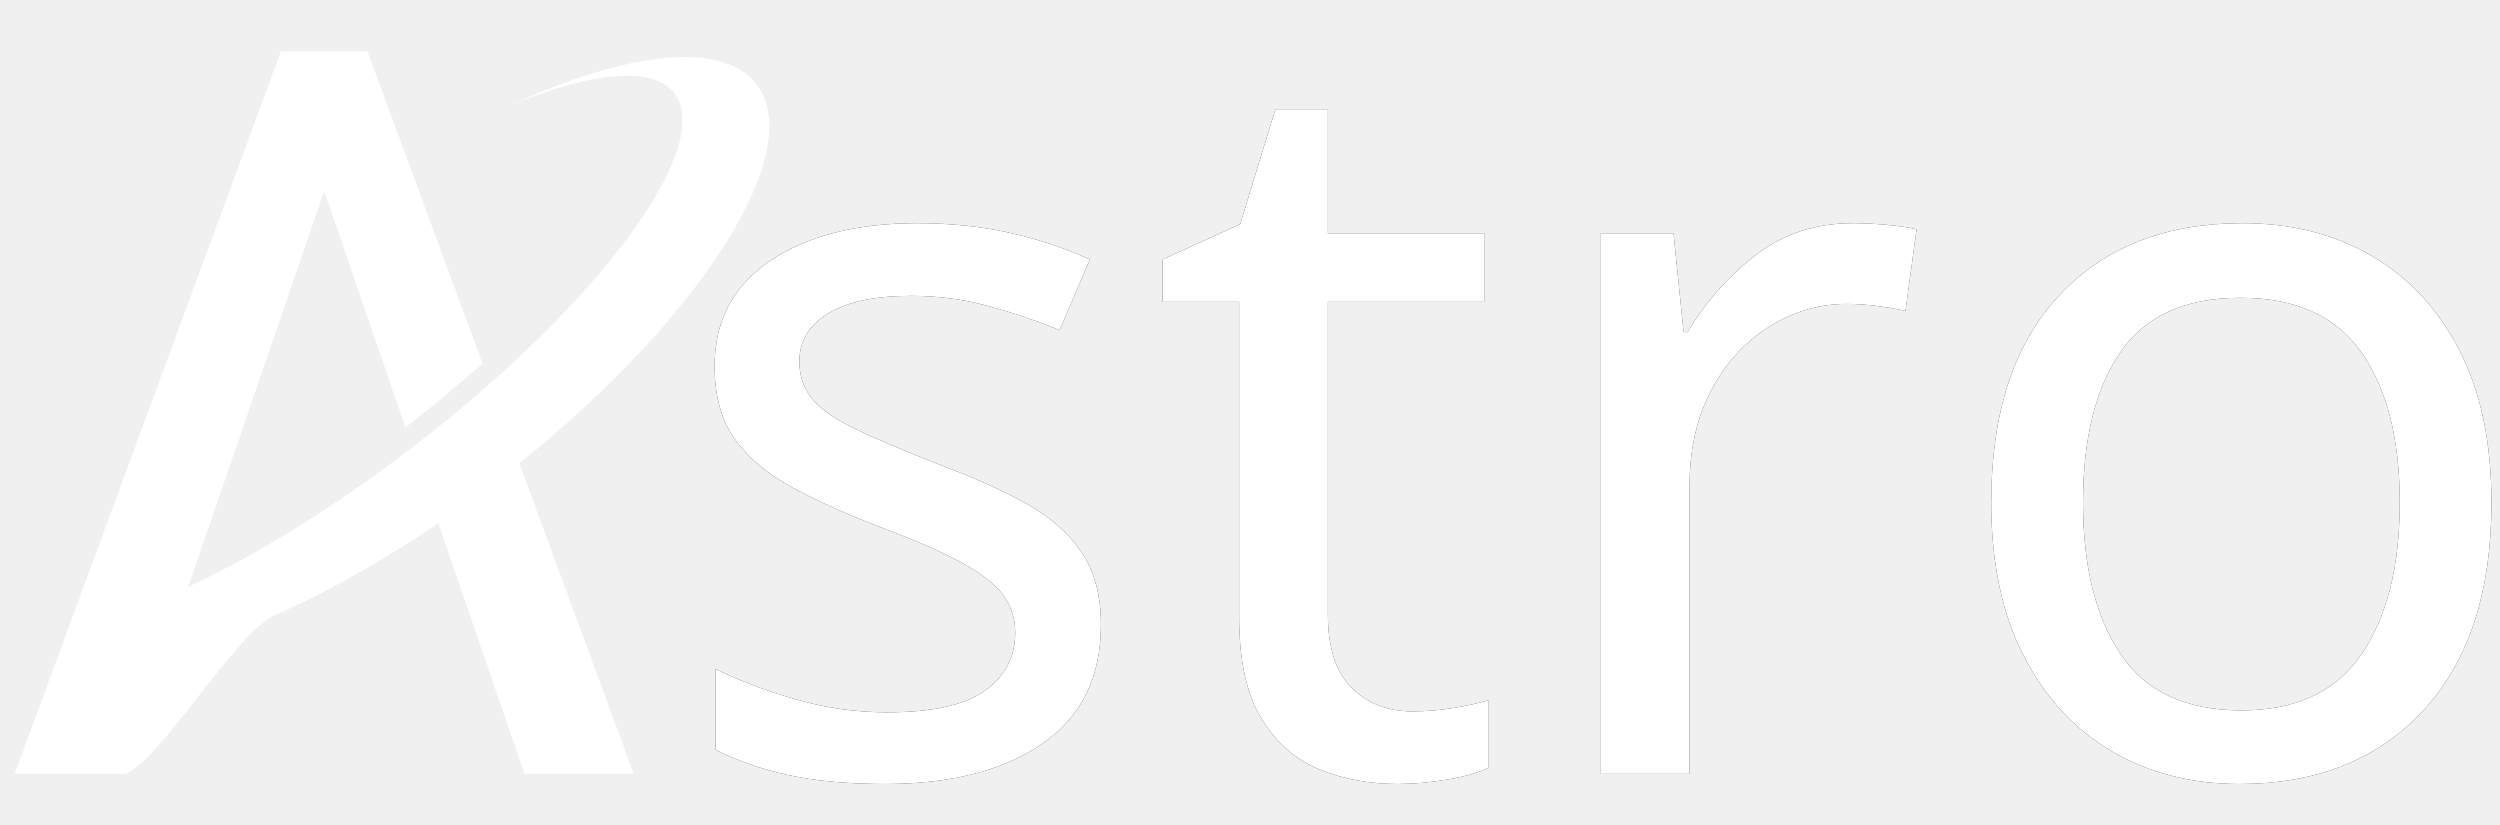
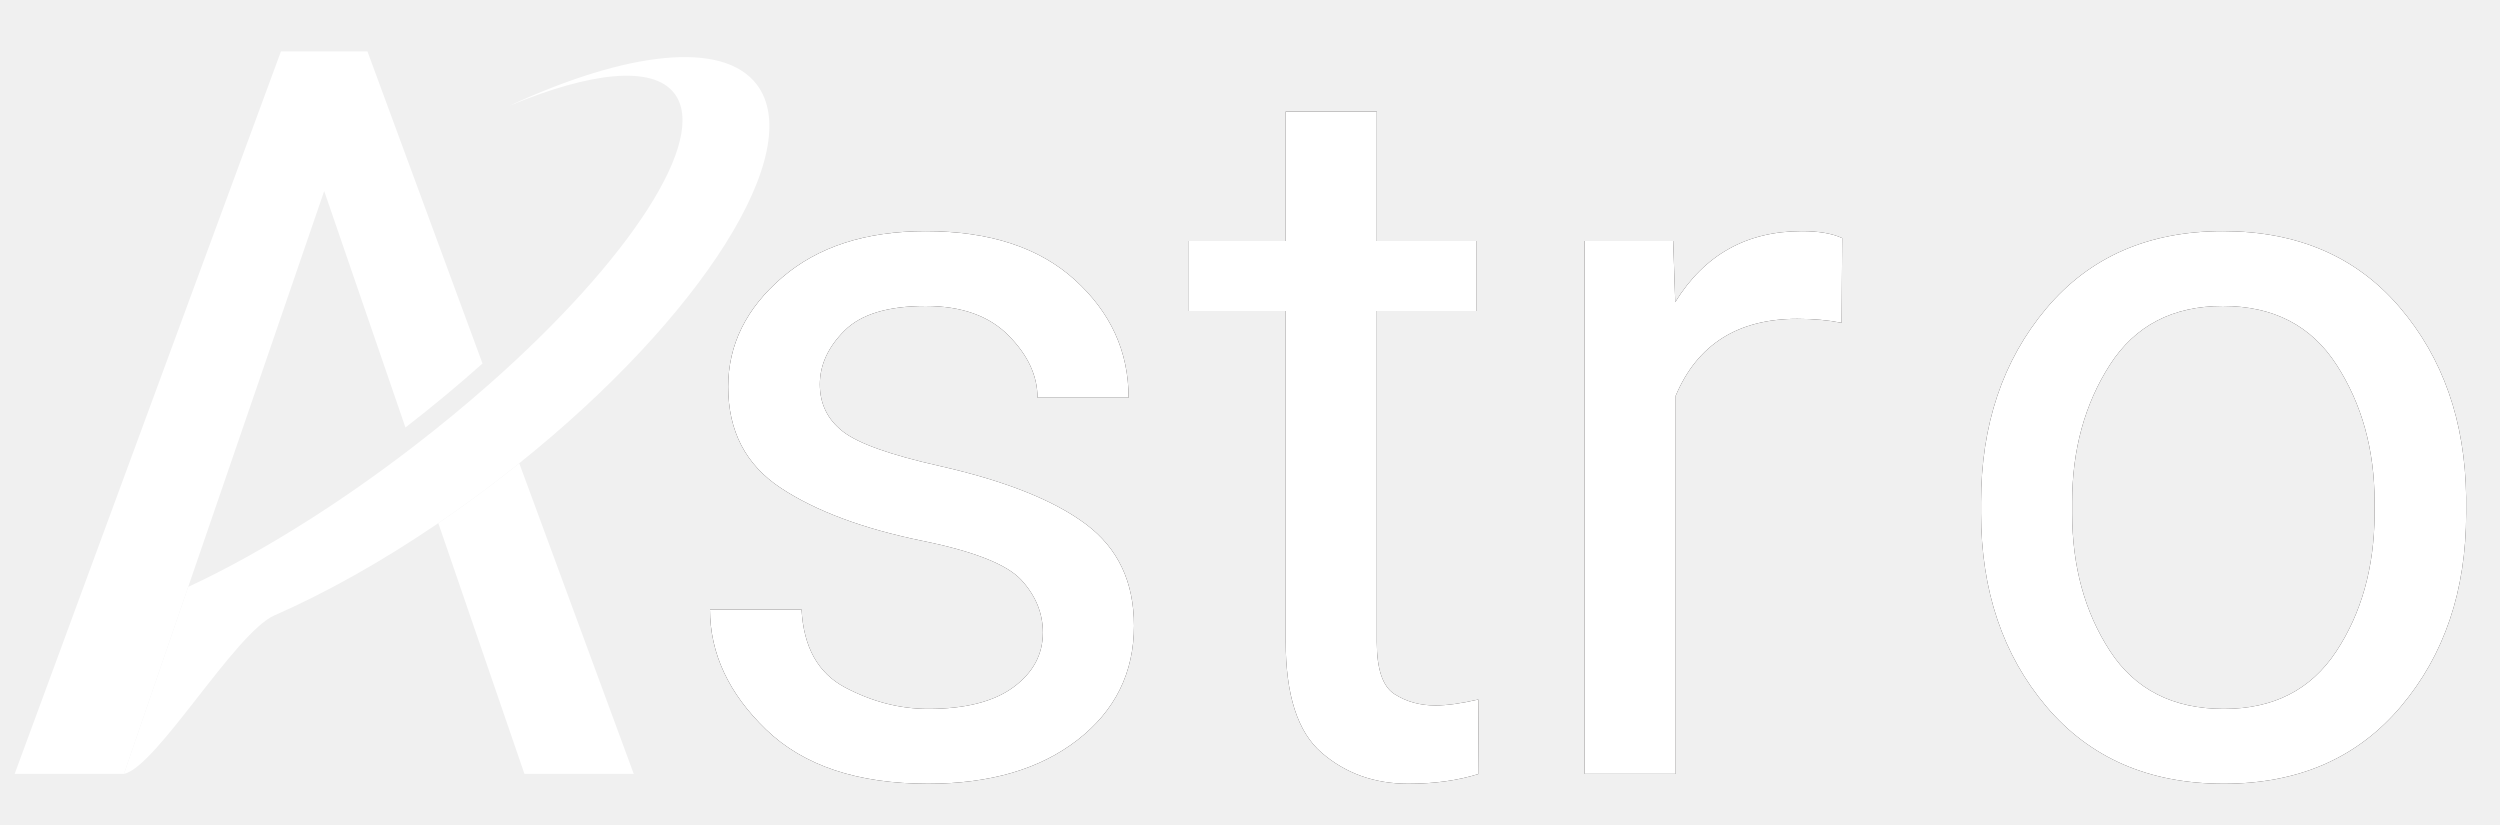
<svg xmlns="http://www.w3.org/2000/svg" id="Layer_2" data-name="Layer 2" viewBox="0 0 500 165">
  <defs>
    <style>
      .cls-1, .cls-2 {
        fill: #fff;
      }

      .cls-1, .cls-3 {
-         font-family: Bahnschrift, Bahnschrift;
+         font-family: Bahnschrift, "Segoe UI", Roboto, "Helvetica Neue", Arial, sans-serif;
        font-size: 201.72px;
        font-variation-settings: 'wght' 400, 'wdth' 100;
      }

      .cls-2 {
        stroke-width: 0px;
      }

      .cls-4 {
        letter-spacing: 0em;
      }

      .cls-3 {
        fill: #231f20;
      }
    </style>
  </defs>
  <g id="W-Astro">
    <g id="A">
      <path class="cls-2" d="m103.85,92.65c-1.61,1.29-3.25,2.58-4.92,3.85-3.36,2.56-6.72,5-10.07,7.3-.4.28-.8.56-1.2.83-11.33,7.71-22.5,13.94-32.78,18.45-7.86,3.46-23.6,30.36-30.09,31.7l10.89-31.7,1.96-5.7c7.6-3.53,15.87-8.11,24.44-13.58,6.46-4.12,13.1-8.75,19.75-13.83.21-.16.42-.32.63-.48,5.49-4.22,10.69-8.5,15.52-12.77,27.87-24.61,43.86-48.91,36.9-58.03-4.33-5.68-16.73-4.31-32.98,2.46,23.4-10.83,42.65-13.16,49.45-4.25,10.1,13.24-11,46.5-47.5,75.75Z" />
      <path class="cls-2" d="m126.75,154.78h-21.86l-10.89-31.7-4.99-14.53-1.35-3.92c.4-.27.8-.55,1.2-.83,3.35-2.3,6.71-4.74,10.07-7.3,1.67-1.27,3.31-2.56,4.92-3.85l1.46,3.95,21.44,58.18Z" />
      <path class="cls-2" d="m96.5,72.7c-4.83,4.31-9.99,8.6-15.41,12.8l-16.25-47.29-22.53,65.59s-4.27,12.43-4.67,13.58l-1.96,5.7-2.49,7.25-1.5,4.37-6.9,20.08H2.93l7.97-21.62,1.4-3.8,1.45-3.94,1.59-4.32L56.19,10.28h17.3l23.01,62.42Z" />
    </g>
    <g>
      <text class="cls-3" transform="translate(132.64 154.78)">
        <tspan x="0" y="0">st</tspan>
        <tspan class="cls-4" x="170.39" y="0">r</tspan>
        <tspan x="254.51" y="0">o</tspan>
      </text>
      <text class="cls-1" transform="translate(132.64 154.78)">
        <tspan x="0" y="0">st</tspan>
        <tspan class="cls-4" x="170.39" y="0">r</tspan>
        <tspan x="254.51" y="0">o</tspan>
      </text>
    </g>
  </g>
</svg>
